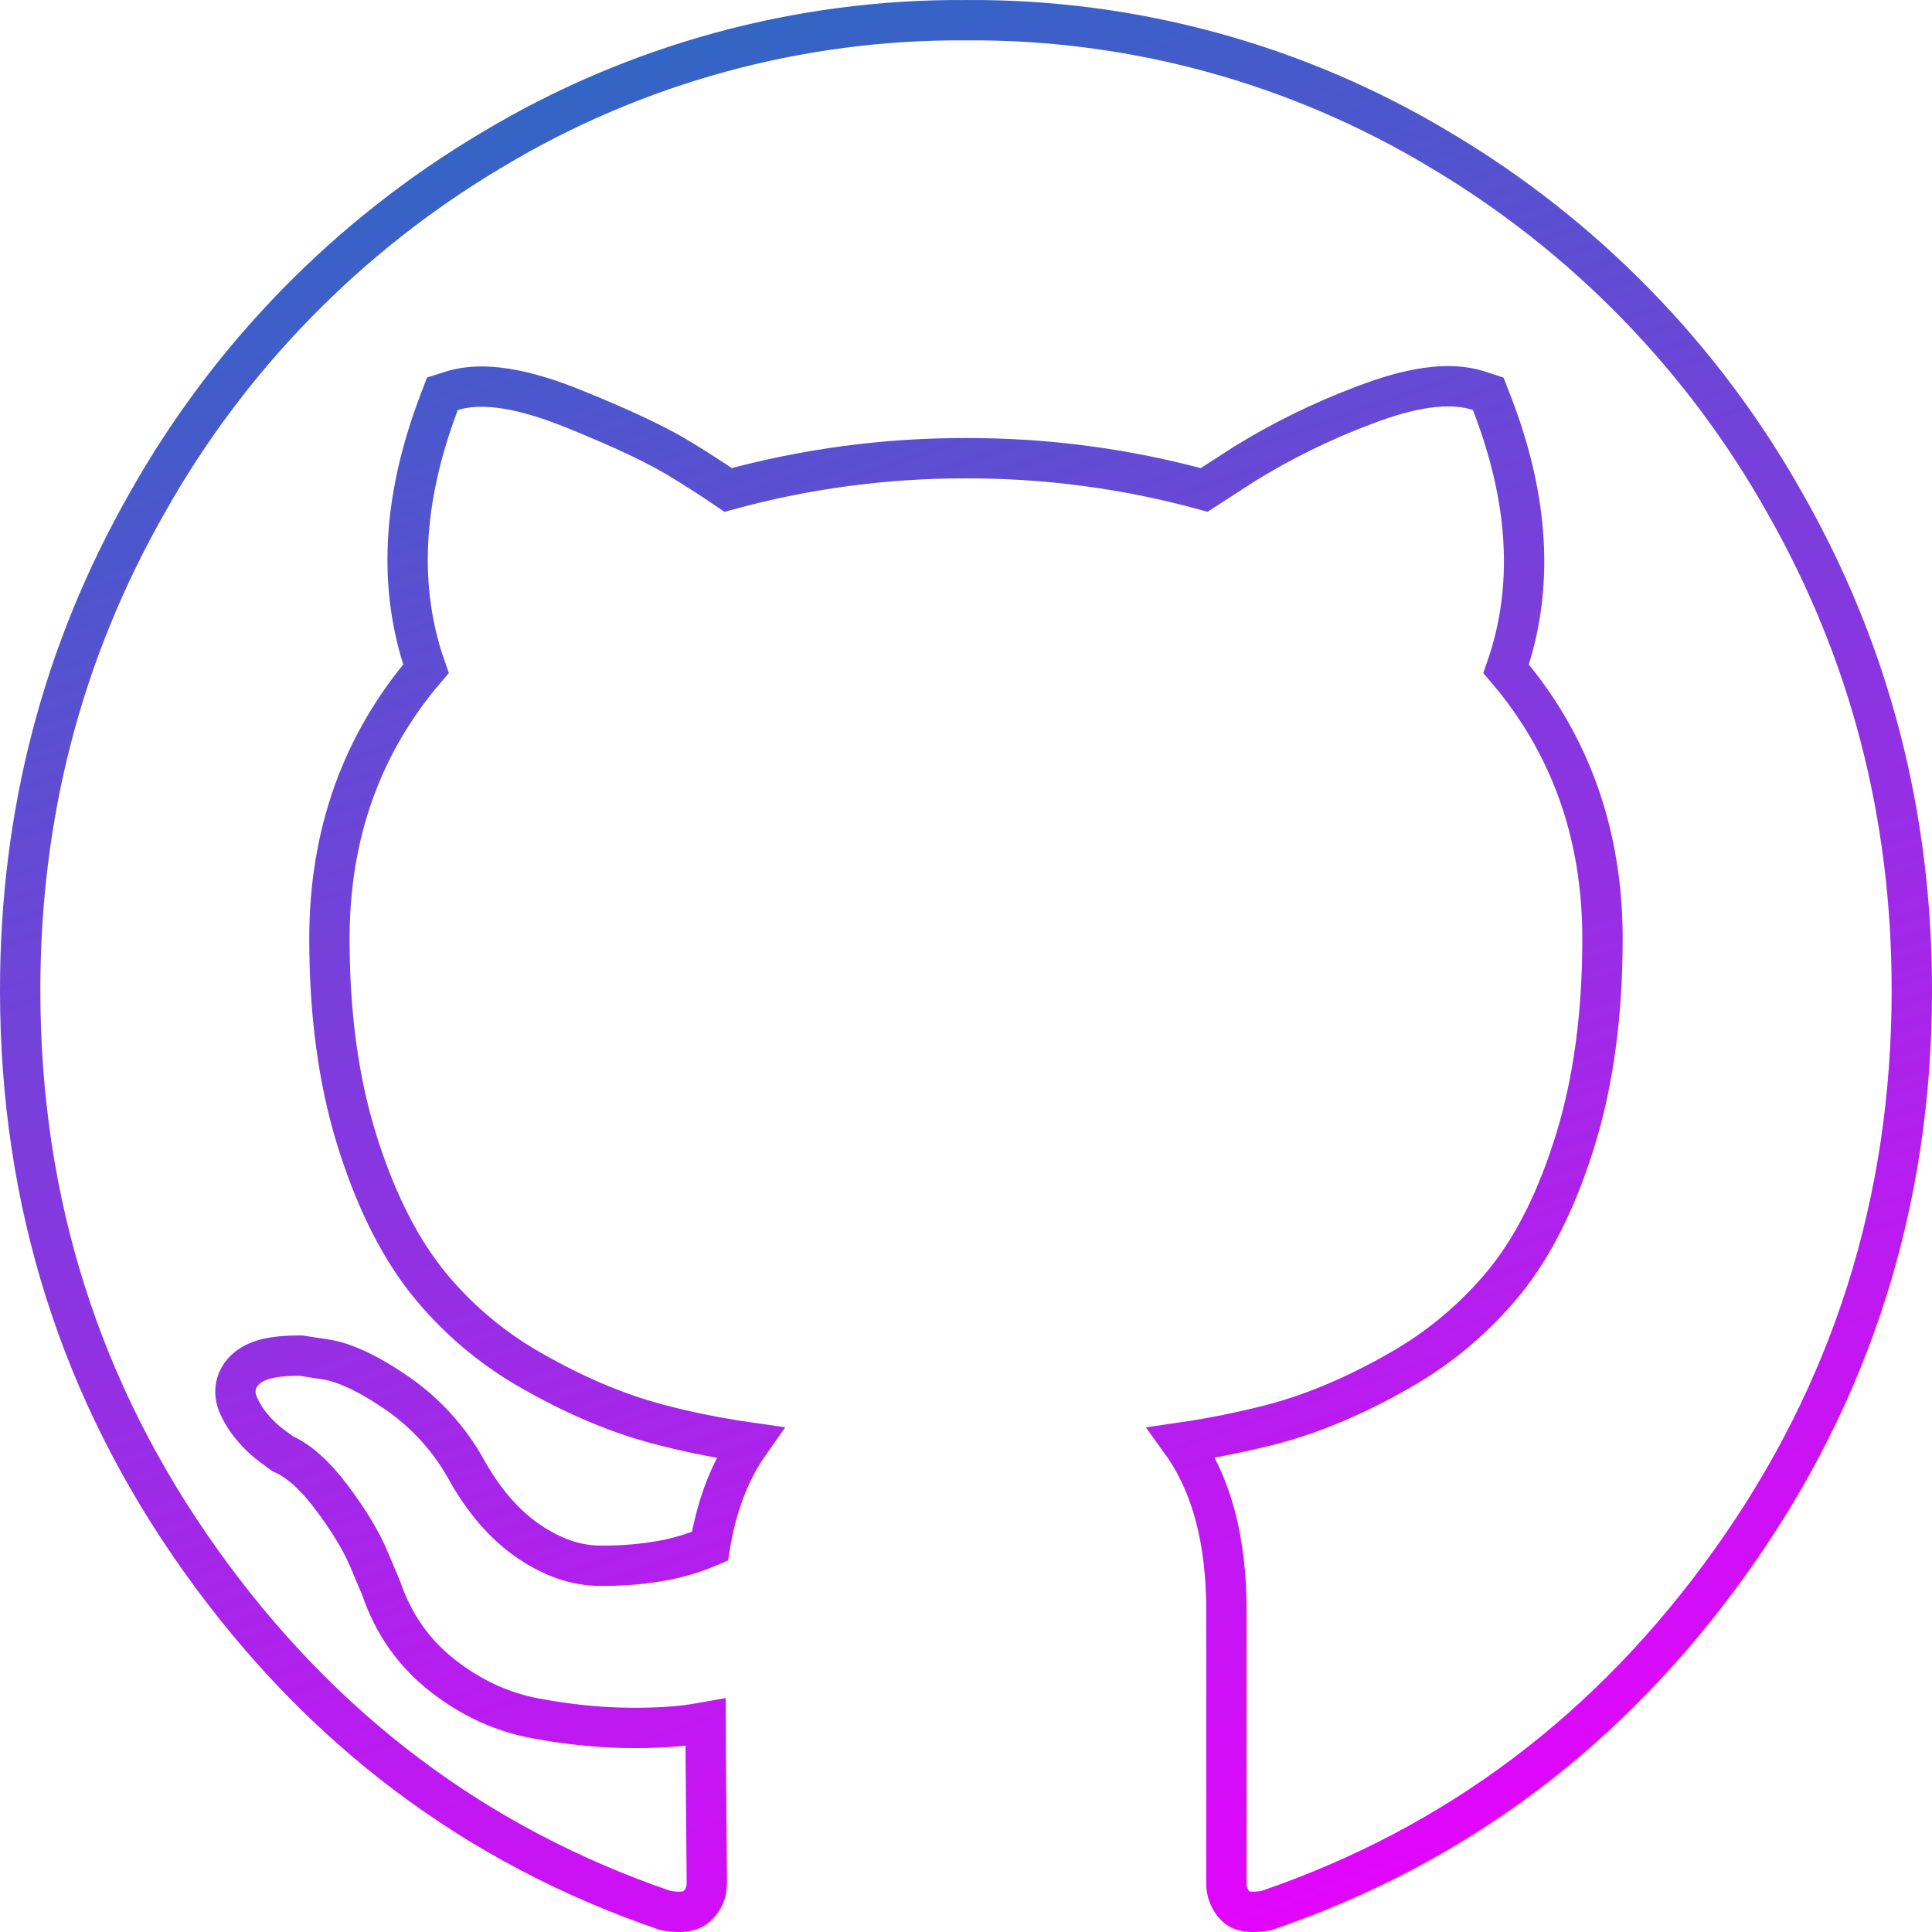
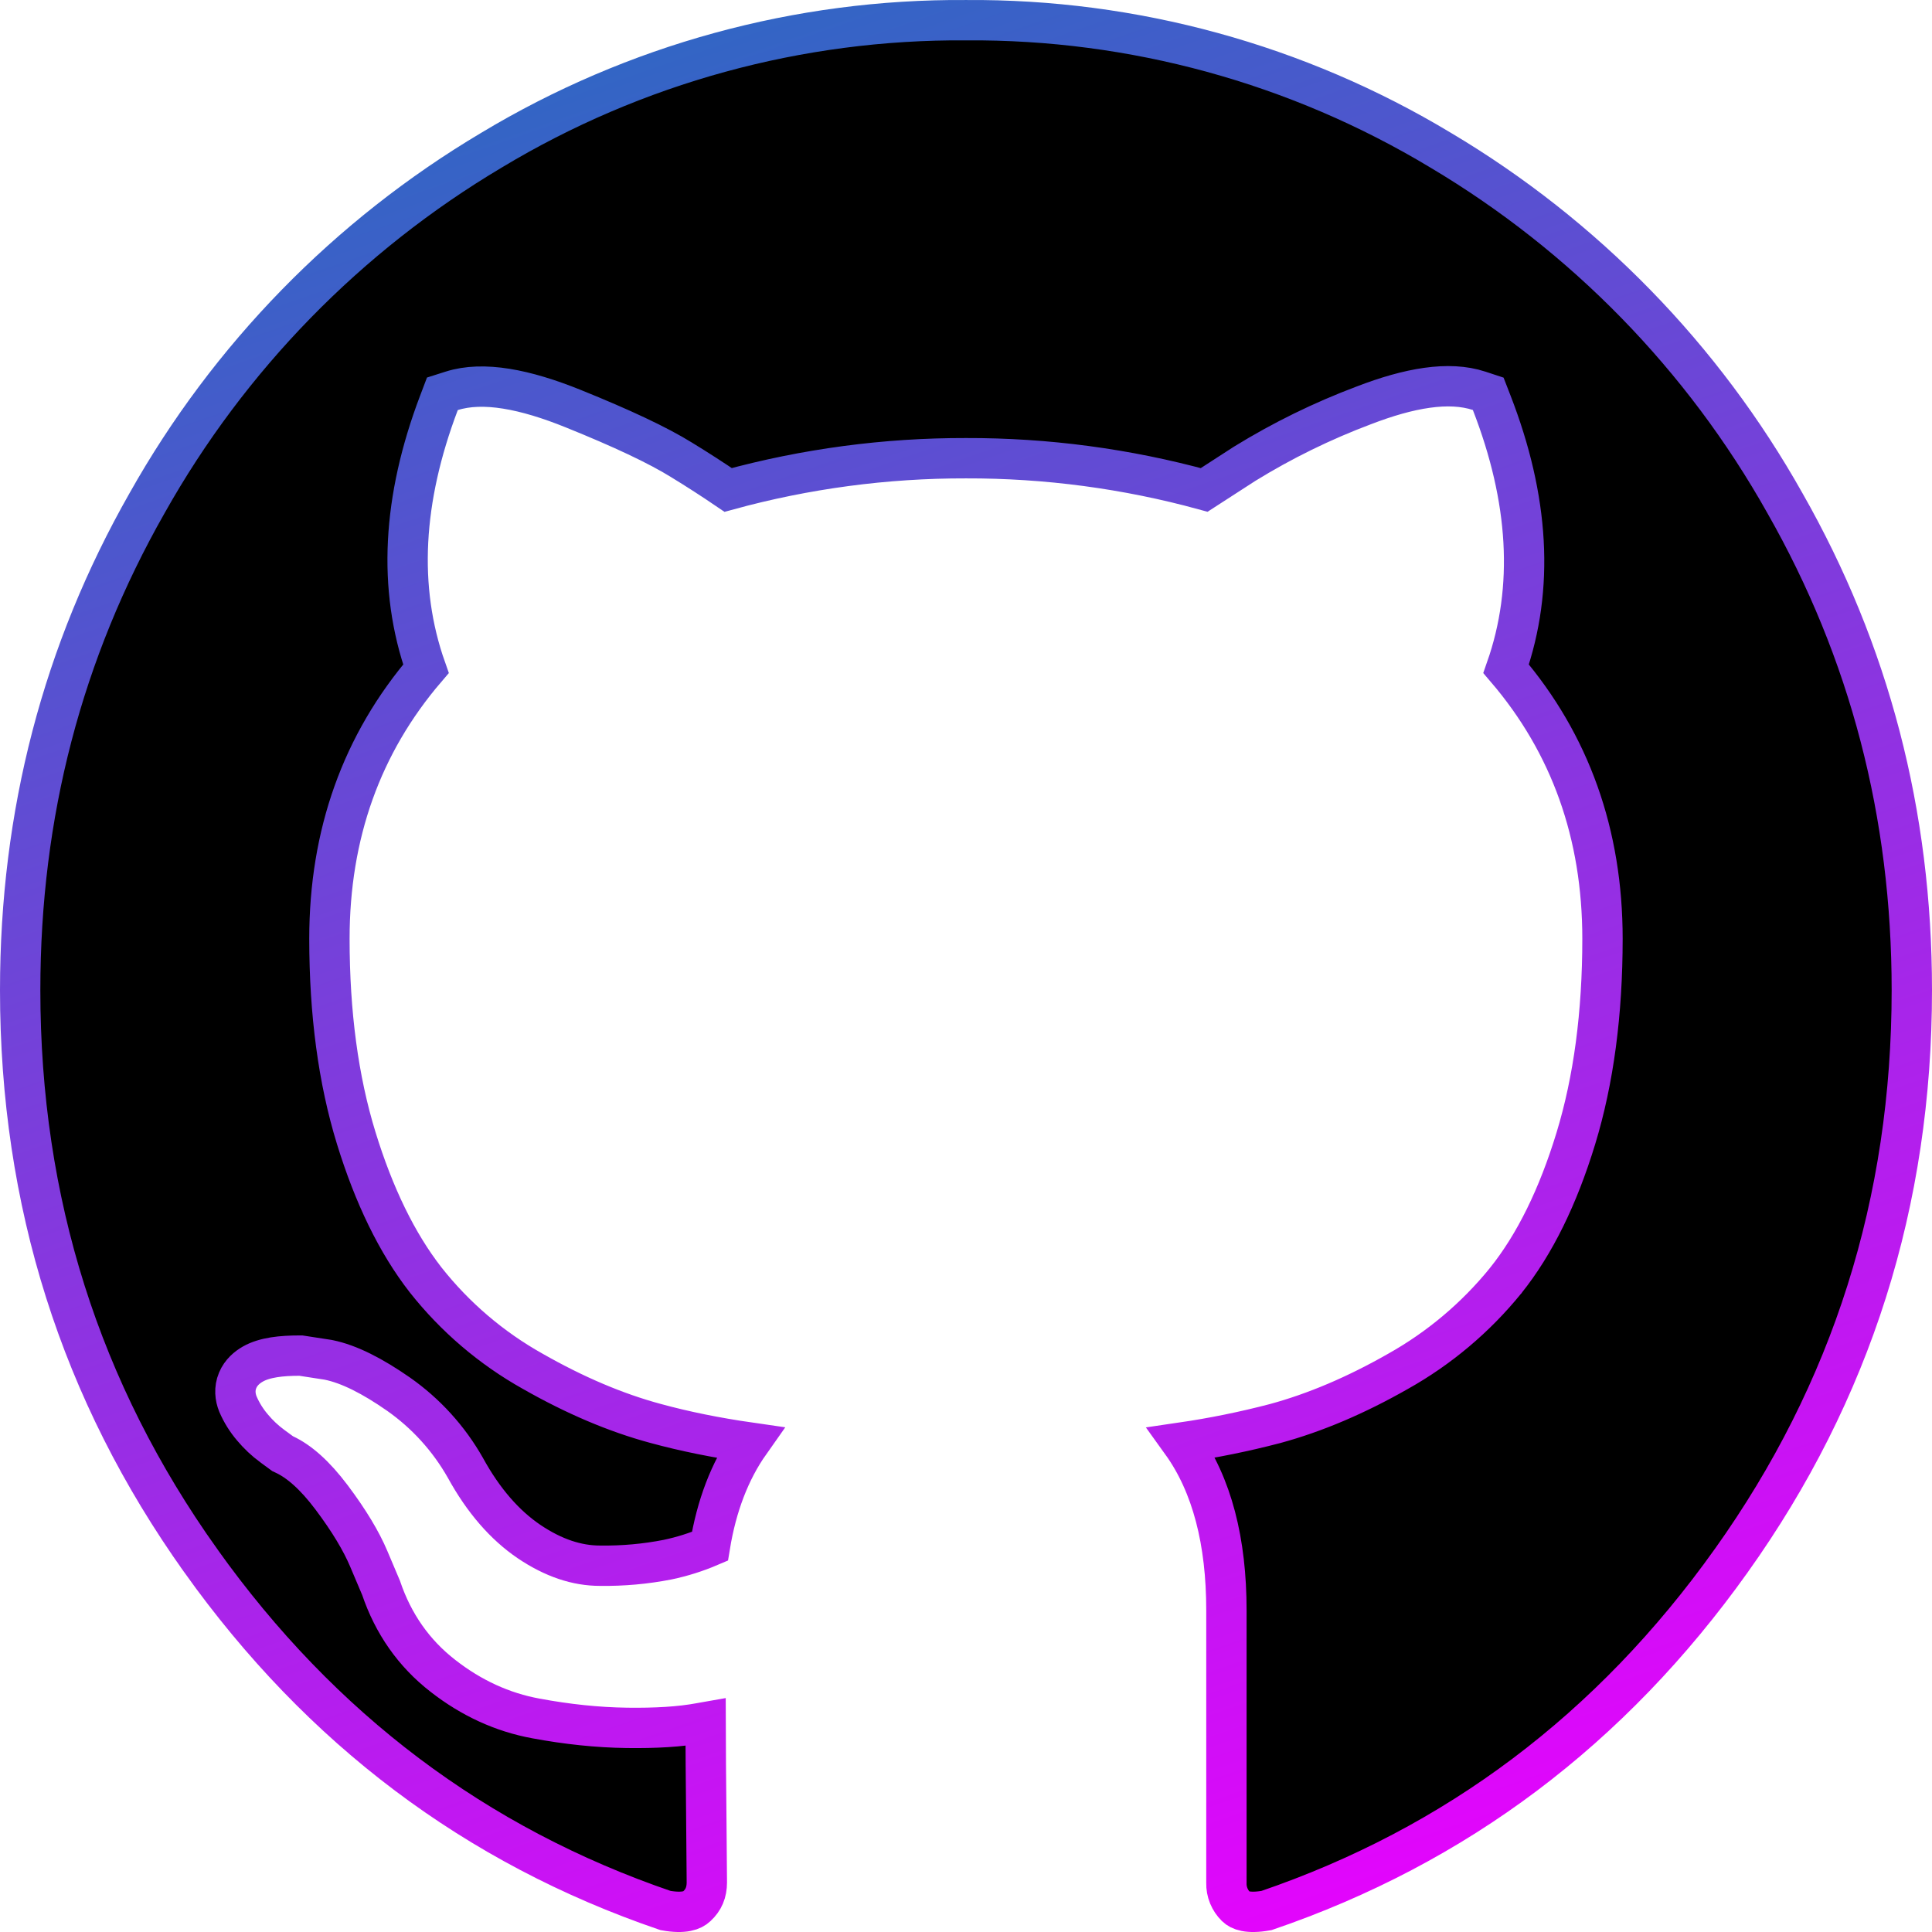
- <svg xmlns="http://www.w3.org/2000/svg" width="1293" height="1293" viewBox="0 0 1293 1293" fill="none">
+ <svg xmlns="http://www.w3.org/2000/svg" width="1293" height="1293" viewBox="0 0 1293 1293">
  <path d="M1158.66 1044.47L1158.65 1044.48C1078.27 1157.31 974.647 1235.21 847.62 1278.62C834.924 1280.9 829.593 1278.35 827.324 1276.11L827.28 1276.06L827.236 1276.02C825.125 1273.97 823.463 1271.5 822.352 1268.77C821.241 1266.05 820.706 1263.12 820.78 1260.18L820.785 1260.01V1259.84V1077.72C820.785 1031.81 811.246 993.84 790.814 965.442C811.834 962.366 832.674 958.131 853.239 952.754L853.301 952.738L853.362 952.721C880.09 945.463 907.505 933.802 935.531 917.83C963.172 902.356 987.622 881.772 1007.58 857.172L1007.61 857.14L1007.63 857.107C1027.24 832.639 1042.77 800.762 1054.62 761.971C1066.6 722.74 1072.47 678.118 1072.47 628.213C1072.47 558.335 1051 497.867 1007.98 447.57C1026.97 393.409 1023.3 333.816 998.302 269.497L995.993 263.557L989.94 261.564C969.54 254.849 943.036 259.636 912.781 271.272C885.011 281.707 858.311 294.791 833.049 310.344L832.922 310.422L832.798 310.503L805.903 327.889C753.976 313.661 700.354 306.518 646.495 306.659C592.711 306.539 539.167 313.684 487.313 327.892C477.109 320.951 466.737 314.261 456.206 307.826C440.306 297.947 415.964 286.55 383.842 273.572C351.484 260.473 323.407 254.882 302.292 261.585L296.068 263.561L293.753 269.666C269.405 333.892 265.956 393.449 285.073 447.579C242 497.869 220.468 558.333 220.468 628.213C220.468 678.13 226.408 722.63 238.391 761.608L238.393 761.614C250.23 800.053 265.61 831.847 284.796 856.505L284.825 856.541L284.854 856.578C304.51 881.482 328.876 902.273 356.563 917.764C384.571 933.727 412.057 945.46 438.811 952.66C458.141 957.943 479.151 962.193 501.816 965.457C488.317 984.583 479.524 1007.89 475.11 1034.87C466.004 1038.77 456.531 1041.76 446.827 1043.8C431.974 1046.71 416.86 1048.07 401.726 1047.86L401.634 1047.86H401.541C386.197 1047.86 370.495 1042.78 353.979 1031.64C337.854 1020.66 323.606 1004.45 311.484 982.39L311.44 982.308L311.394 982.228C300.304 962.688 285.005 945.862 266.606 932.969L266.586 932.954L266.565 932.94C249.492 921.069 233.778 912.909 219.822 910.102L219.518 910.041L219.212 909.994L202.403 907.408L201.383 907.251H200.35C188.5 907.251 177.112 908.396 169.215 912.908C165.499 915.032 161.309 918.422 159.056 923.804C156.667 929.508 157.417 935.101 159.162 939.5L159.24 939.697L159.324 939.891C161.75 945.486 164.999 950.688 168.962 955.323C172.878 960.017 177.348 964.218 182.275 967.836L182.282 967.841L188.1 972.108L189.162 972.886L190.354 973.445C200.032 977.981 210.589 987.049 221.945 1002.17C233.621 1017.72 241.812 1031.42 246.807 1043.27L246.811 1043.28L246.815 1043.29L255.02 1062.66C263.147 1086.67 276.945 1106.48 296.473 1121.61C315.459 1136.42 336.258 1145.99 358.709 1150.09C379.522 1153.96 399.8 1156.11 419.458 1156.38C438.628 1156.65 455.242 1155.68 468.811 1153.13C468.836 1153.12 468.861 1153.12 468.886 1153.11L472.238 1152.52C472.287 1170.61 472.421 1190.89 472.669 1213.36C472.669 1213.36 472.669 1213.37 472.669 1213.37L473.056 1259.77C473.056 1259.79 473.056 1259.8 473.056 1259.82C473.045 1266.6 470.836 1271.59 466.373 1275.74L466.283 1275.83L466.195 1275.91C463.612 1278.4 458 1280.88 445.38 1278.62C318.356 1235.21 214.733 1157.24 134.345 1044.48L134.344 1044.47C53.775 931.476 13.5 804.346 13.5 662.671C13.5 544.695 41.823 436.198 98.429 336.727L98.448 336.695L98.466 336.662C153.261 239.11 232.733 157.674 328.918 100.514L328.951 100.495L328.984 100.475C424.766 42.817 534.609 12.725 646.405 13.516L646.501 13.516L646.597 13.516C758.414 12.713 868.28 42.806 964.081 100.475L964.112 100.494L964.144 100.513C1060.31 157.682 1139.76 239.117 1194.53 336.661L1194.55 336.696L1194.57 336.731C1251.18 436.132 1279.5 544.757 1279.5 662.671C1279.5 804.346 1239.23 931.476 1158.66 1044.47Z" stroke="url(#paint0_linear_281_3)" stroke-width="27" />
  <defs>
    <linearGradient id="paint0_linear_281_3" x1="267.5" y1="-221.5" x2="949" y2="1747.5" gradientUnits="userSpaceOnUse">
      <stop stop-color="#0B7BB8" />
      <stop offset="0.808" stop-color="#EB00FF" />
    </linearGradient>
  </defs>
</svg>
